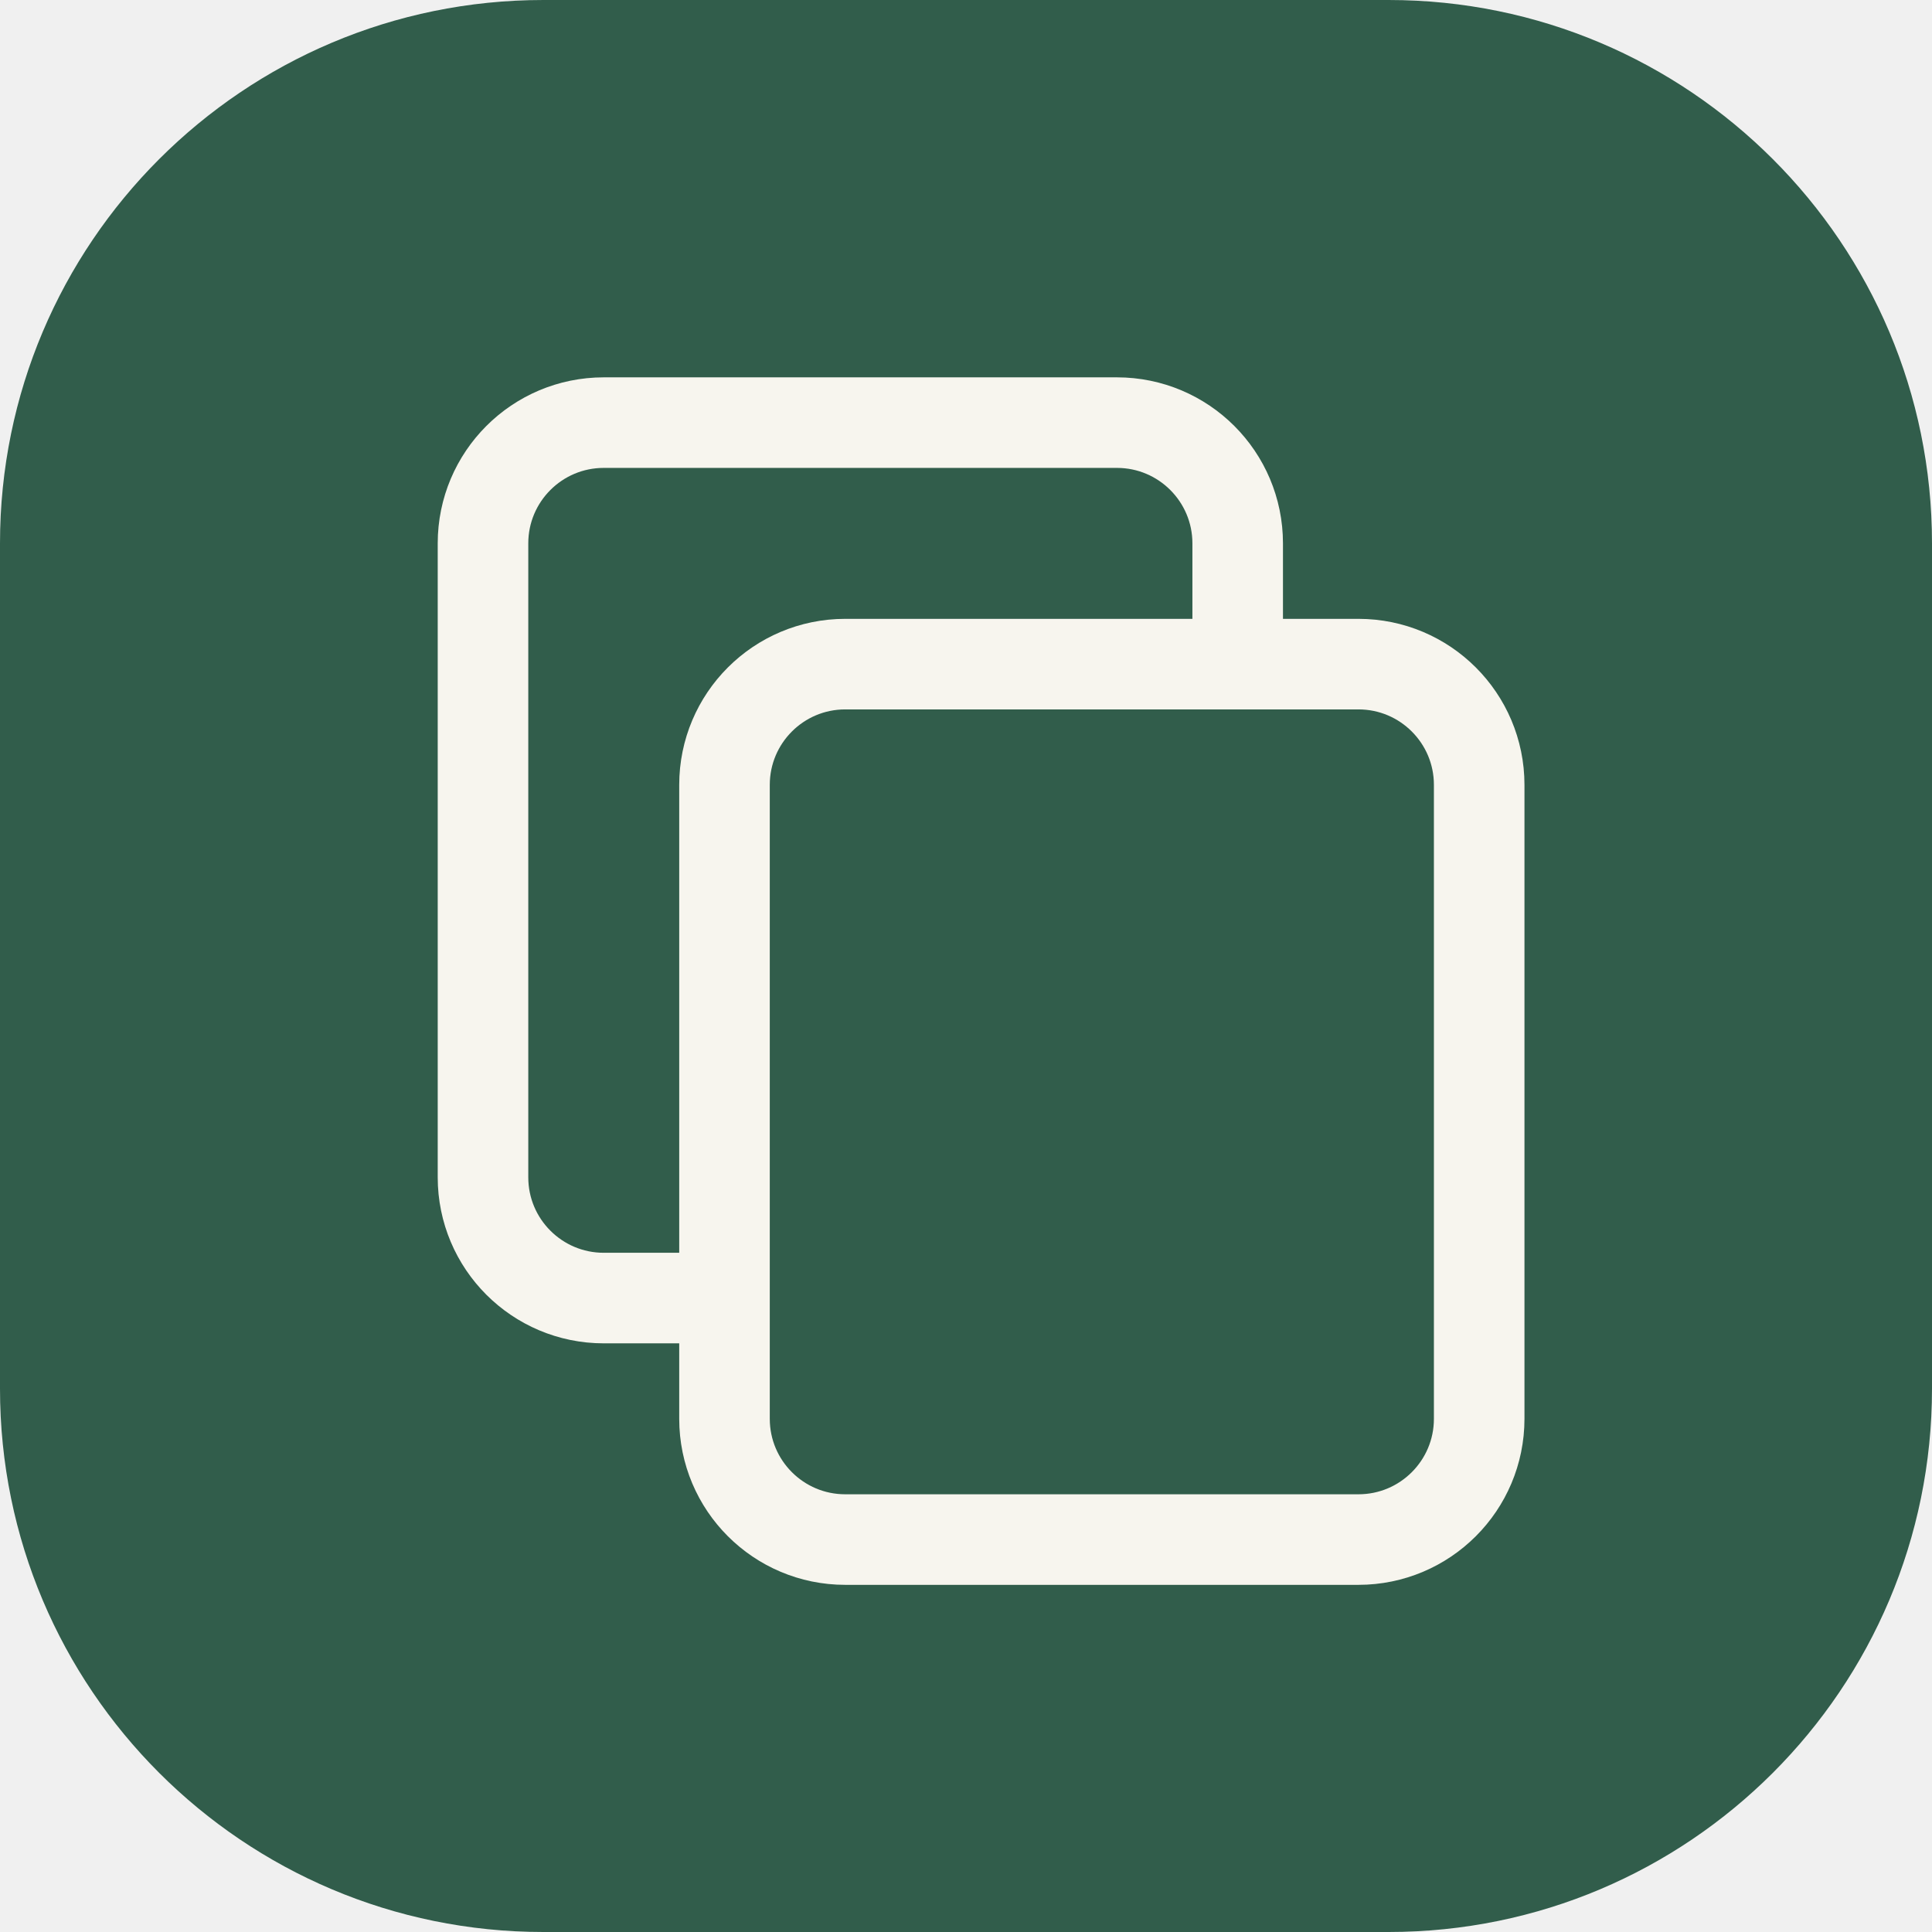
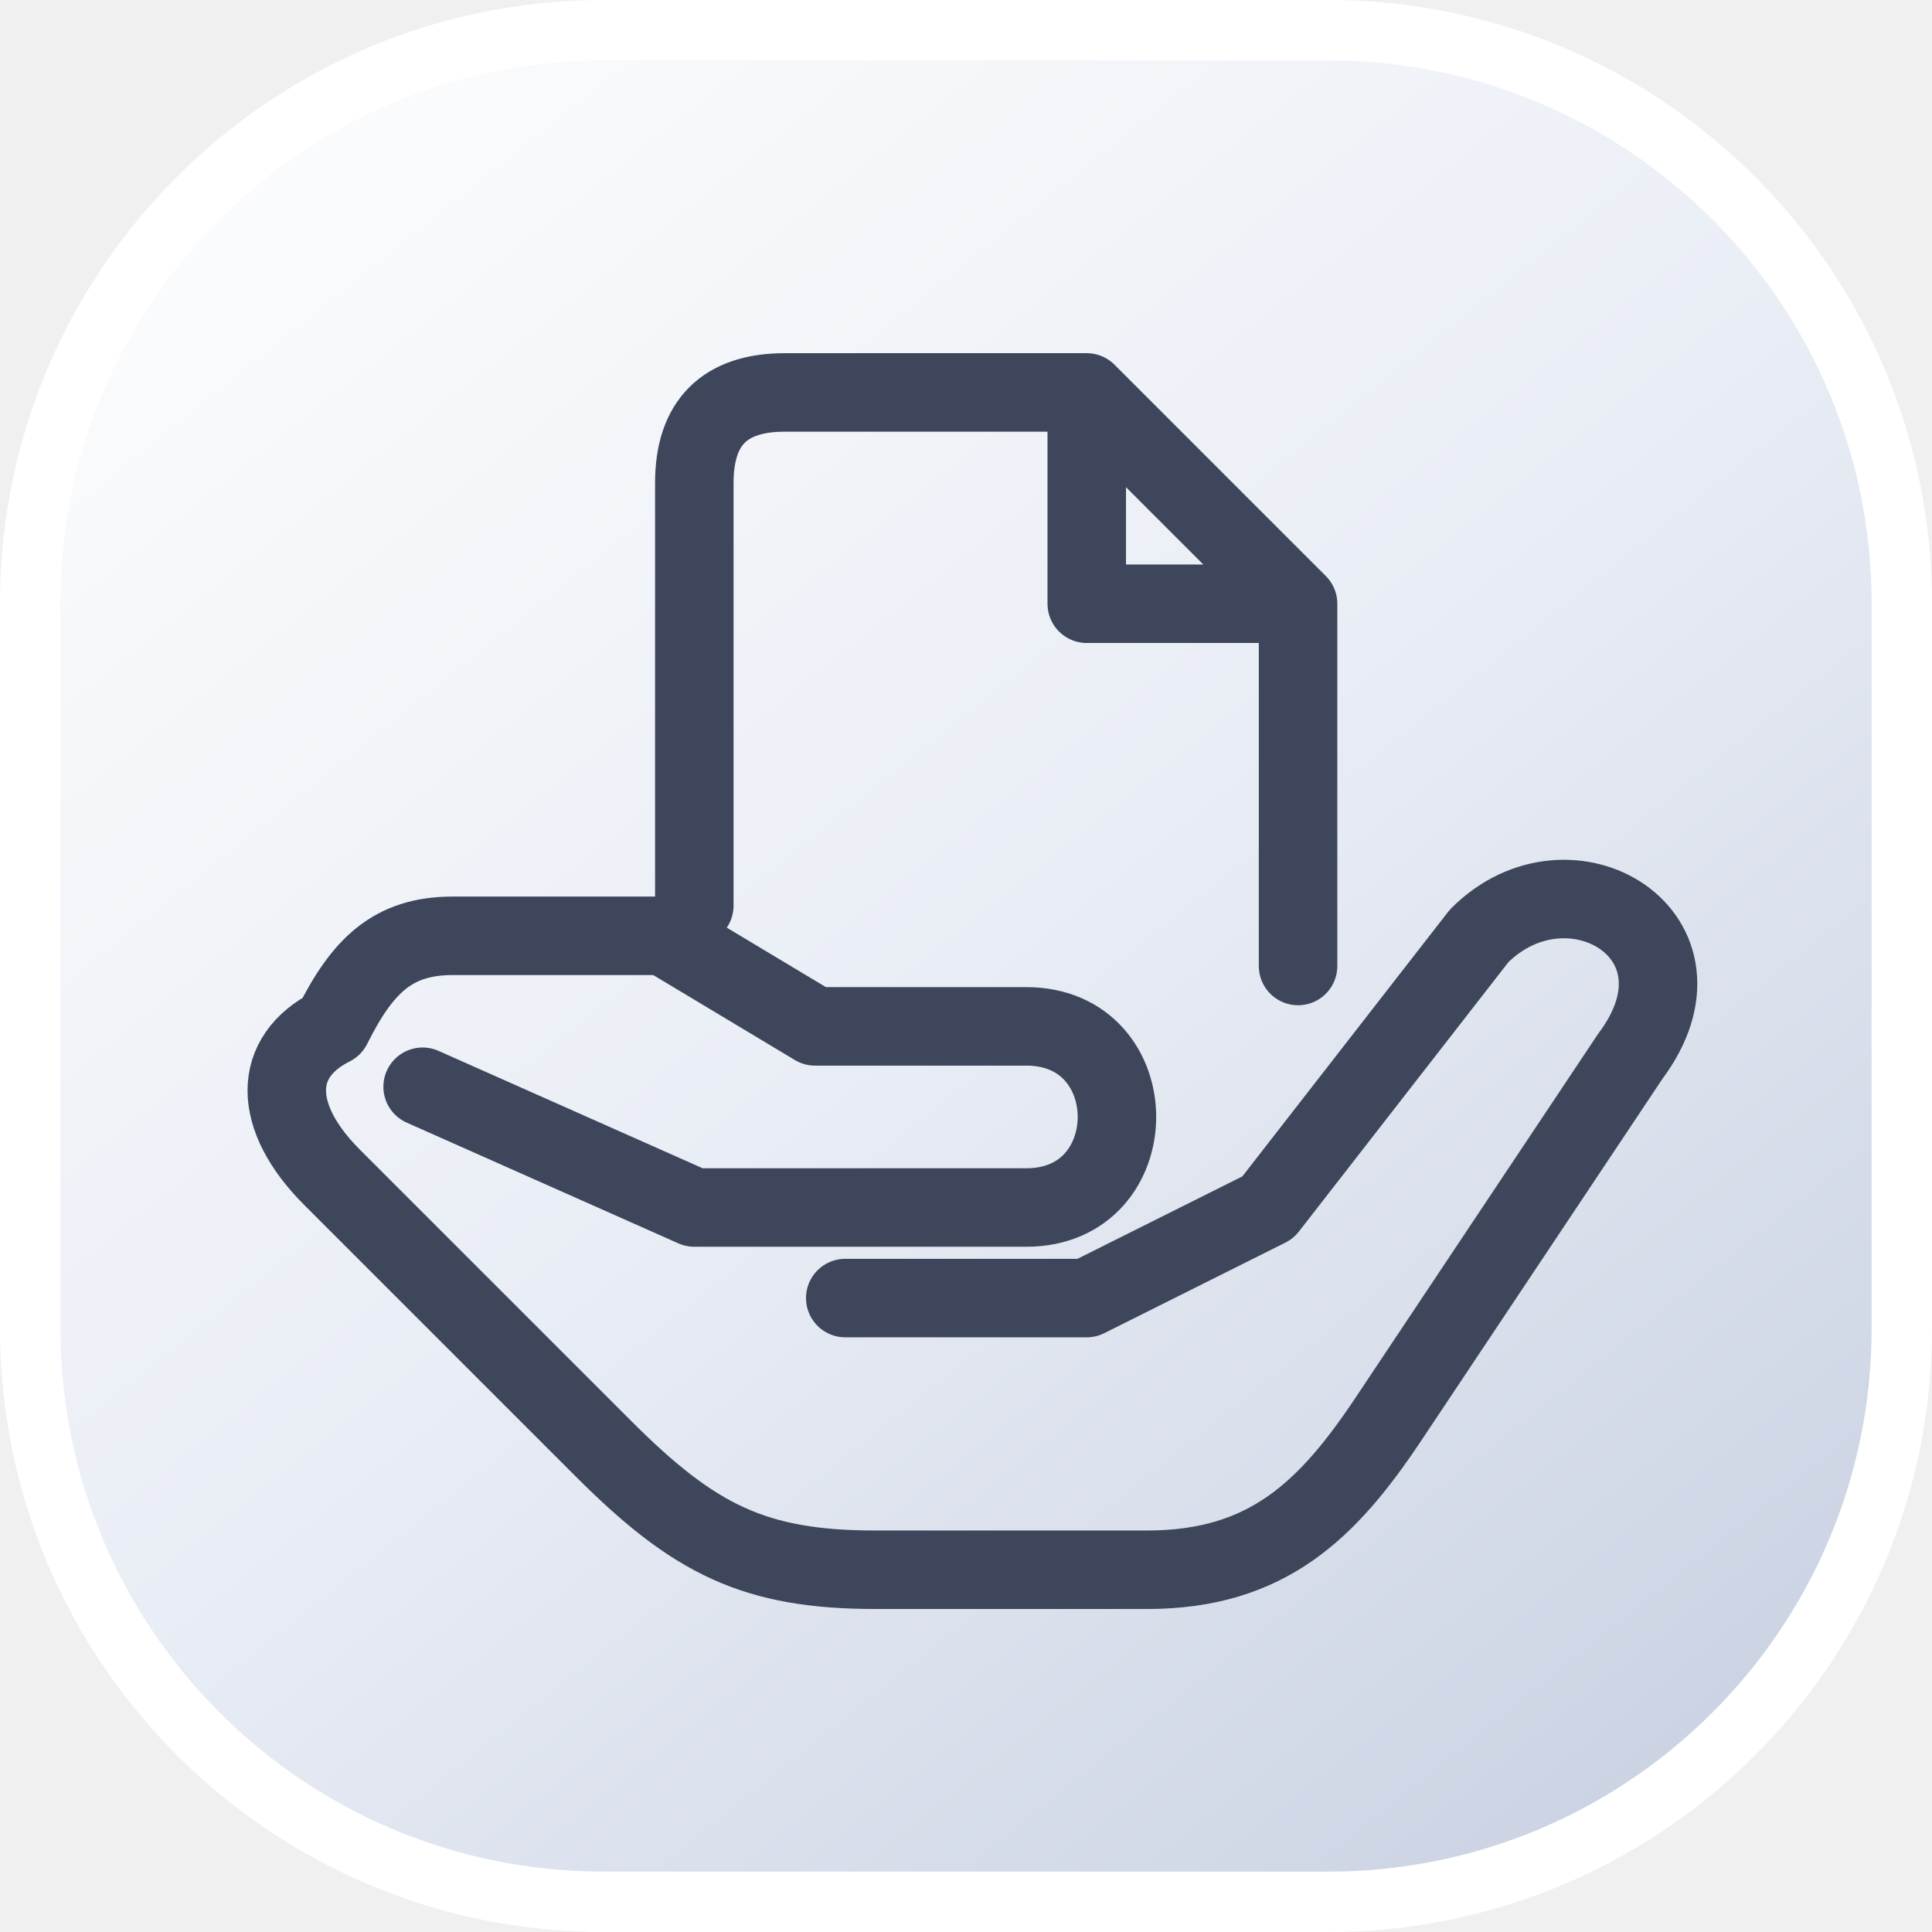
- <svg xmlns="http://www.w3.org/2000/svg" viewBox="0 0 64 64">
-   <rect width="64" height="64" rx="18" fill="#315d4b" />
-   <g fill="none" stroke="#f7f5ee" stroke-width="3">
-     <rect x="16" y="14" width="25" height="29" rx="4" />
-     <rect x="24" y="22" width="25" height="29" rx="4" fill="#315d4b" />
+ <svg xmlns="http://www.w3.org/2000/svg" viewBox="0 0 64 64" color="#3d465b">
+   <defs>
+     <linearGradient id="glass" x2=".8" y2="1">
+       <stop stop-color="#fff" />
+       <stop offset=".55" stop-color="#e9edf5" />
+       <stop offset="1" stop-color="#cbd3e3" />
+     </linearGradient>
+   </defs>
+   <rect x="1" y="1" width="62" height="62" rx="19" fill="url(#glass)" stroke="#fff" stroke-width="2" />
+   <g fill="none" stroke="currentColor" stroke-width="2.6" stroke-linecap="round" stroke-linejoin="round">
+     <path d="M23 30V16C23 14 24 13 26 13H36L43 20V32M36 13V20H43" />
+     <path d="M11 34C9 35 9 37 11 39L20 48C23 51 25 52 29 52H38C42 52 44 50 46 47L54 35C57 31 52 28 49 31L42 40L36 43H28M14 36L23 40H34C38 40 38 34 34 34H27L22 31H15C13 31 12 32 11 34" />
  </g>
</svg>
